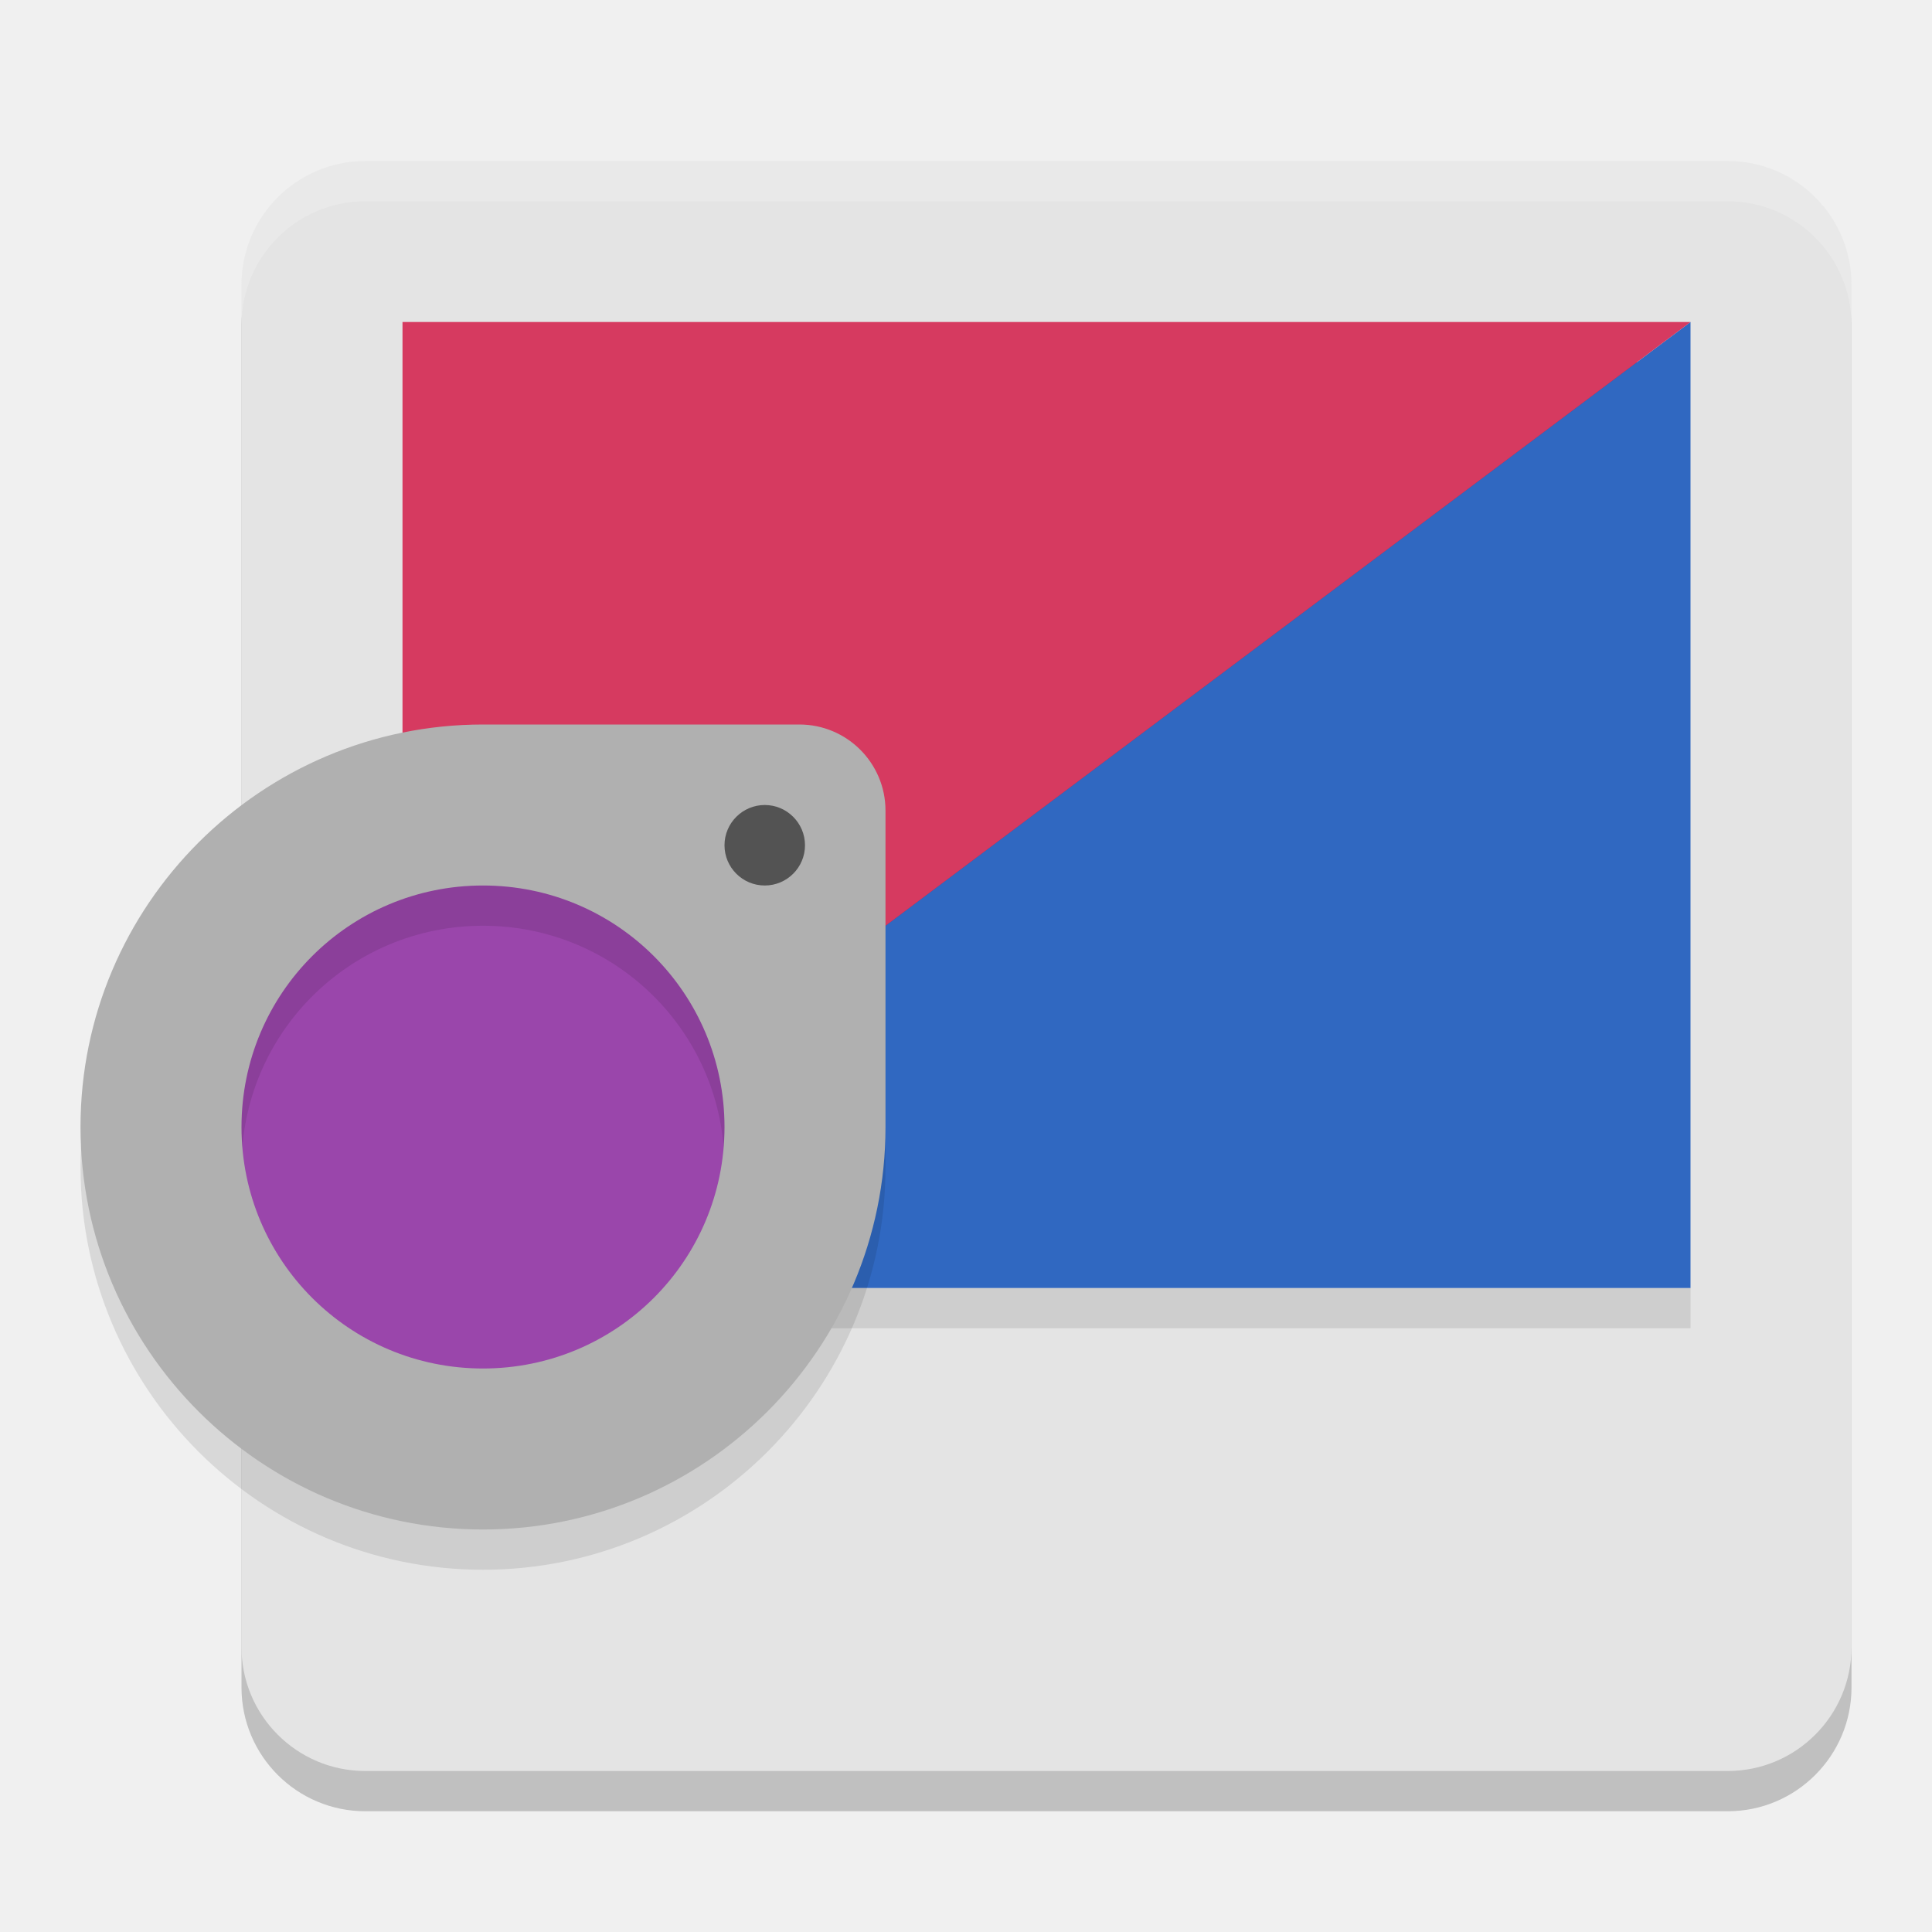
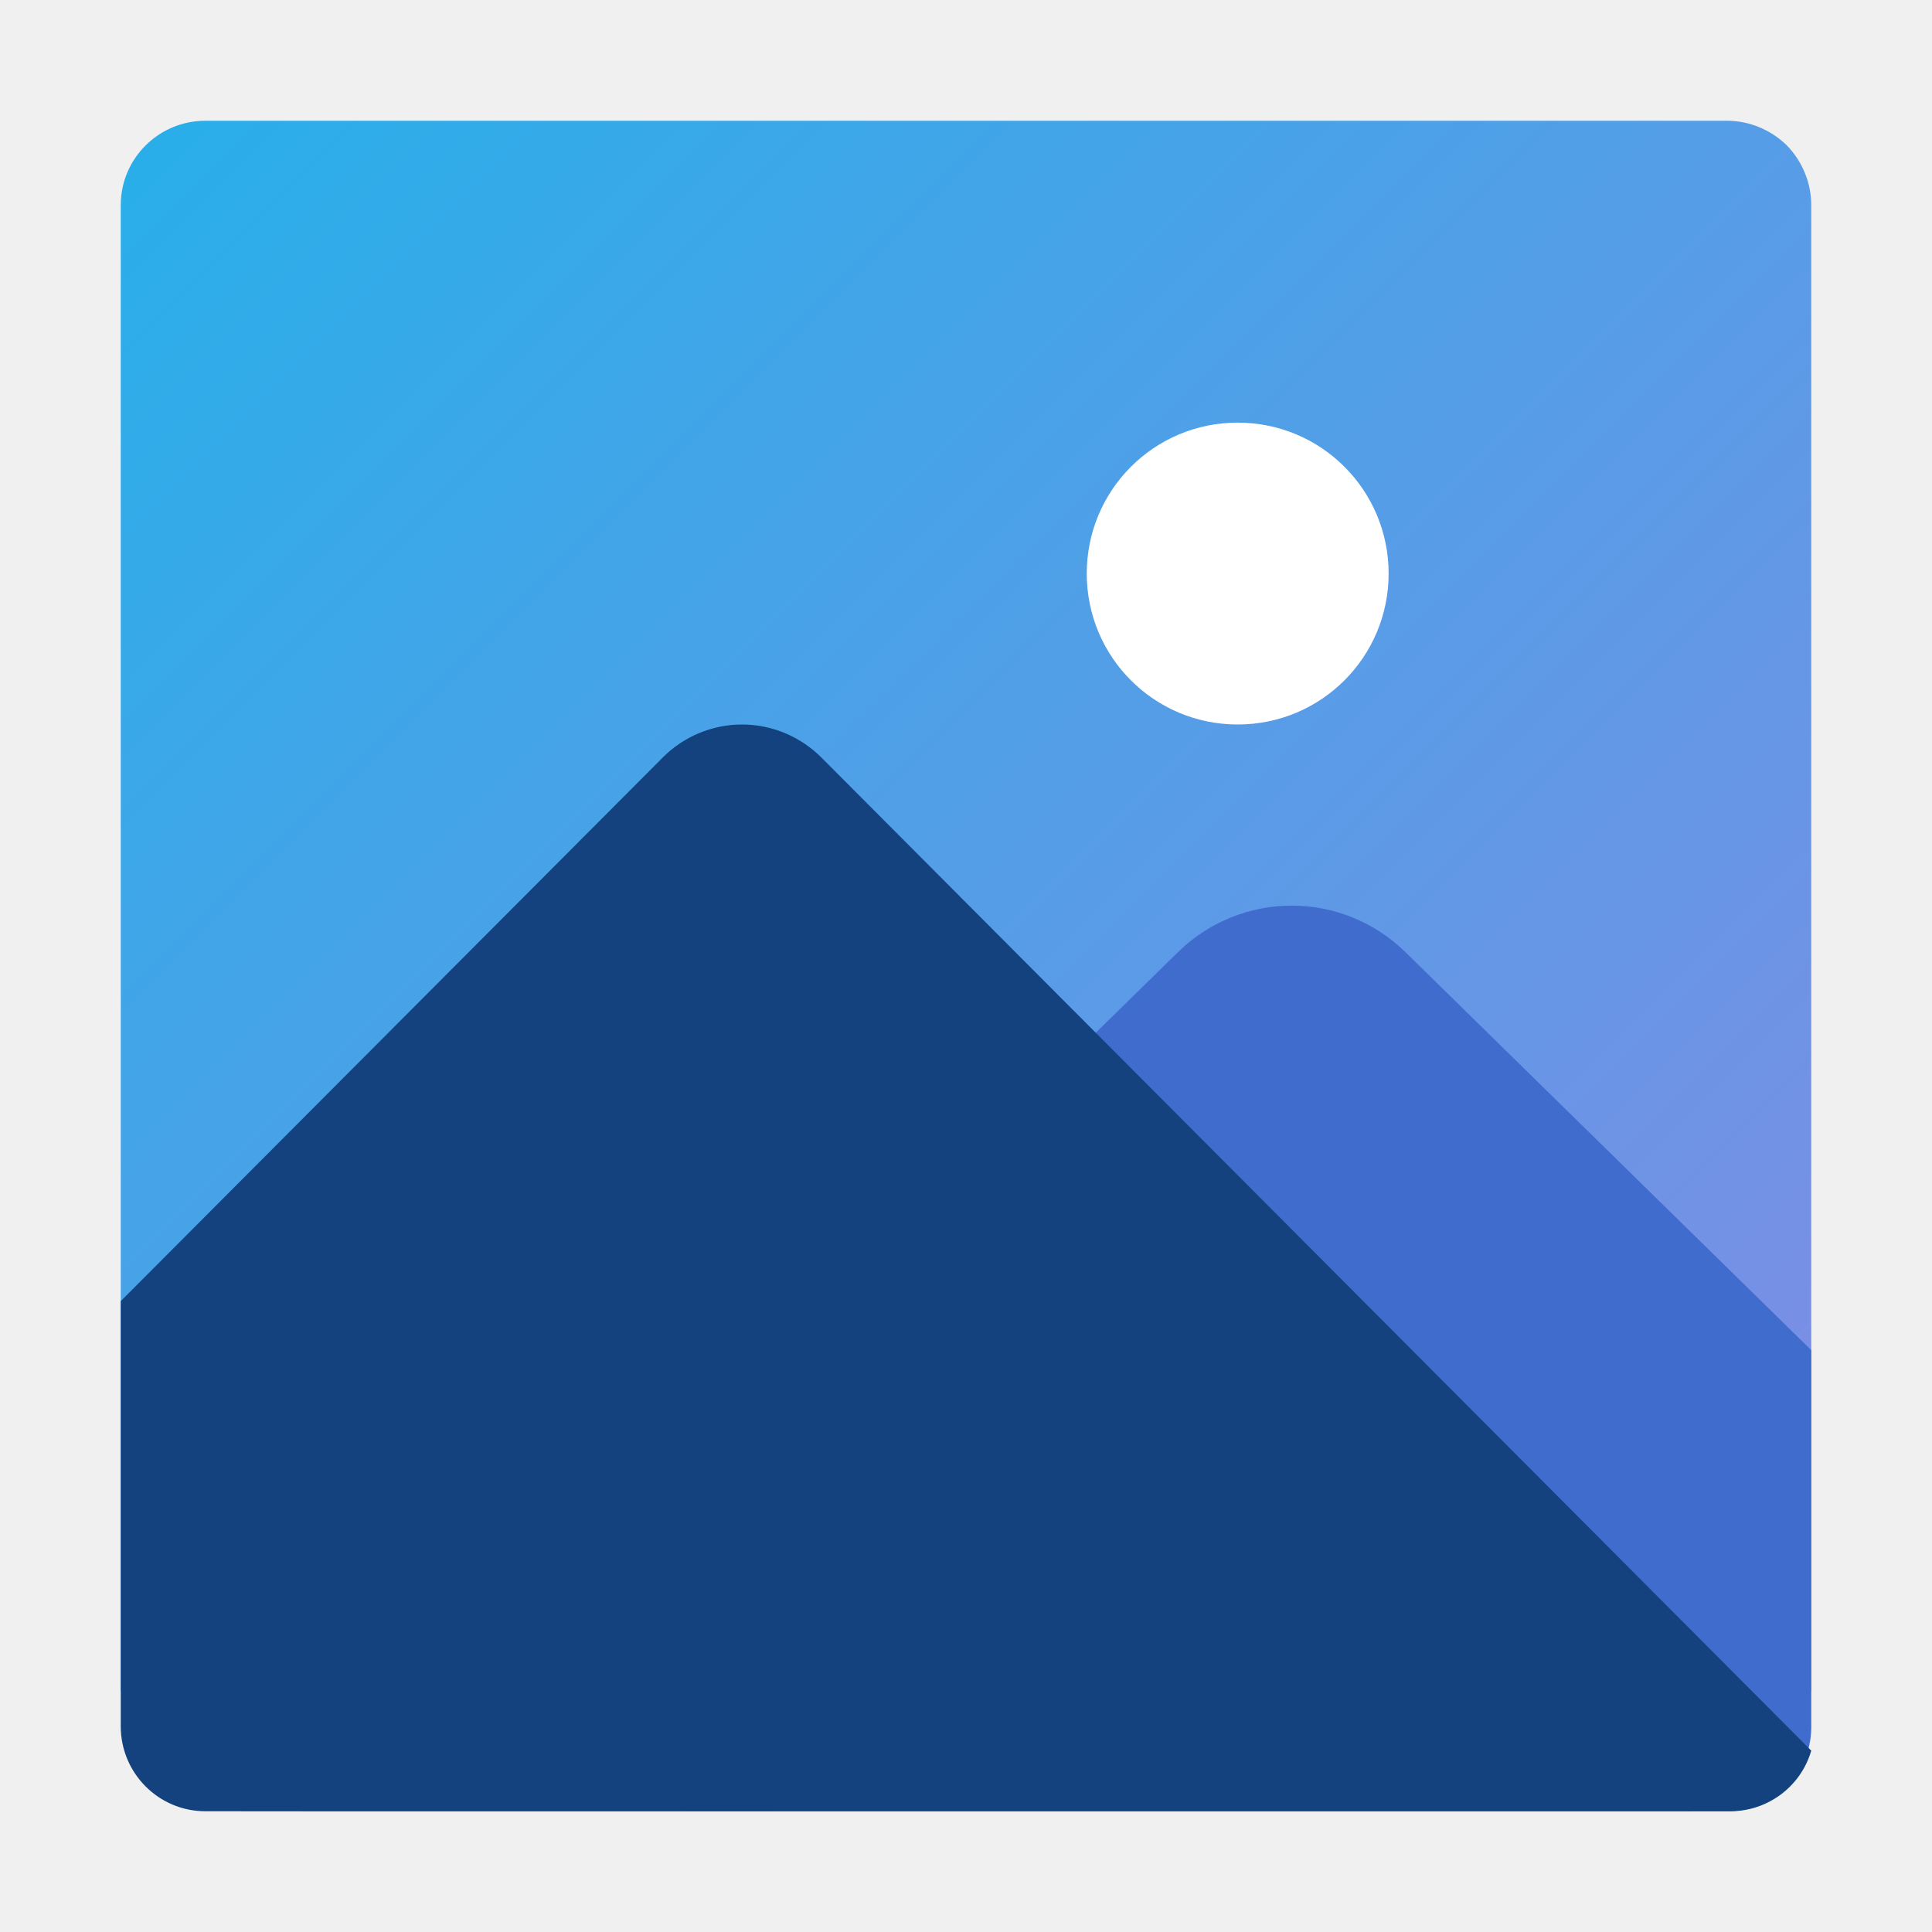
- <svg xmlns="http://www.w3.org/2000/svg" width="24" height="24" version="1.1">
-   <path style="opacity:0.2" d="M 4.538,2.5 H 21.462 C 22.311,2.5 23,3.189 23,4.038 V 20.962 C 23,21.811 22.311,22.5 21.462,22.5 H 4.538 C 3.689,22.5 3,21.811 3,20.962 V 4.038 C 3,3.189 3.689,2.5 4.538,2.5 Z m 0,0" />
-   <path style="fill:#e4e4e4" d="M 4.538,2 H 21.462 C 22.311,2 23,2.689 23,3.538 V 20.462 C 23,21.311 22.311,22 21.462,22 H 4.538 C 3.689,22 3,21.311 3,20.462 V 3.538 C 3,2.689 3.689,2 4.538,2 Z m 0,0" />
-   <rect style="opacity:0.1" width="16" height=".5" x="5" y="16" />
-   <rect style="fill:#7e2c5c" width="15" height="11" x="5.5" y="4.5" />
-   <path style="fill:#3068c1" d="M 21,4 V 16 H 5 Z" />
-   <path style="fill:#d63a60" d="M 5,16 V 4 H 21 Z" />
-   <circle style="fill:#9a46ab" cx="6" cy="14" r="4" />
-   <path style="opacity:0.1" d="m 6,9.5 c -2.757,0 -5,2.243 -5,5 0,2.757 2.243,5 5,5 2.757,0 5,-2.243 5,-5 V 10.57 C 11,9.979 10.521,9.5 9.93,9.5 Z m 0,2 c 1.66,0 3,1.34 3,3 0,1.66 -1.34,3 -3,3 -1.66,0 -3,-1.34 -3,-3 0,-1.66 1.34,-3 3,-3 z" />
-   <path style="fill:#b0b0b0" d="M 6 9 C 3.243 9 1 11.243 1 14 C 1 16.757 3.243 19 6 19 C 8.757 19 11 16.757 11 14 L 11 10.07 C 11 9.479 10.521 9 9.93 9 L 6 9 z M 6 11 C 7.66 11 9 12.34 9 14 C 9 15.66 7.66 17 6 17 C 4.34 17 3 15.66 3 14 C 3 12.34 4.34 11 6 11 z" />
-   <path style="fill:#535353" d="M 10,10.5 C 10,10.776 9.776,11 9.5,11 9.224,11 9,10.776 9,10.5 c 0,-0.275 0.224,-0.5 0.5,-0.5 0.276,0 0.5,0.225 0.5,0.5 z m 0,0" />
-   <path style="opacity:0.2;fill:#ffffff" d="M 4.538,2 C 3.688,2 3,2.689 3,3.538 V 4.038 C 3,3.189 3.688,2.5 4.538,2.5 H 21.462 C 22.312,2.5 23,3.189 23,4.038 V 3.538 C 23,2.689 22.312,2 21.462,2 Z" />
+ <svg xmlns="http://www.w3.org/2000/svg" width="32px" height="32px" viewBox="0 0 32 32" version="1.1">
+   <defs>
+     <linearGradient id="linear0" gradientUnits="userSpaceOnUse" x1="2.306" y1="1.715" x2="29.695" y2="29.105">
+       <stop offset="0" style="stop-color:rgb(15.686%,68.627%,91.765%);stop-opacity:1;" />
+       <stop offset="1" style="stop-color:rgb(51.373%,54.51%,89.412%);stop-opacity:1;" />
+     </linearGradient>
+   </defs>
+   <g id="surface1">
+     <path style=" stroke:none;fill-rule:nonzero;fill:url(#linear0);" d="M 28.602 2 L 3.402 2 C 2.629 2 2 2.625 2 3.398 L 2 28 L 4 28 L 4 30 L 28 30 L 28 28 L 30 28 L 30 3.398 C 30 3.027 29.852 2.672 29.594 2.406 C 29.328 2.148 28.973 2 28.602 2 Z M 28.602 2 " />
+     <path style=" stroke:none;fill-rule:nonzero;fill:rgb(25.098%,42.353%,80.392%);fill-opacity:1;" d="M 21.395 15 C 20.695 15 20.023 15.273 19.52 15.762 L 5 30 L 28.594 30 C 29.363 30.008 29.992 29.391 30 28.621 L 30 22.363 L 23.27 15.762 C 22.766 15.273 22.094 15 21.395 15 Z M 21.395 15 " />
+     <path style=" stroke:none;fill-rule:nonzero;fill:rgb(7.451%,25.882%,49.412%);fill-opacity:1;" d="M 12.289 12 C 11.797 12 11.32 12.199 10.973 12.551 L 2 21.551 L 2 28.594 C 2 29.367 2.625 30 3.402 30 L 28.66 30 C 29.281 30 29.828 29.59 30 28.996 L 13.609 12.551 C 13.258 12.199 12.785 12 12.289 12 Z M 12.289 12 " />
+     <path style=" stroke:none;fill-rule:nonzero;fill:rgb(100%,100%,100%);fill-opacity:1;" d="M 23 9.5 C 23 10.883 21.883 12 20.5 12 C 19.117 12 18 10.883 18 9.5 C 18 8.117 19.117 7 20.5 7 C 21.883 7 23 8.117 23 9.5 Z M 23 9.5 " />
+   </g>
</svg>
